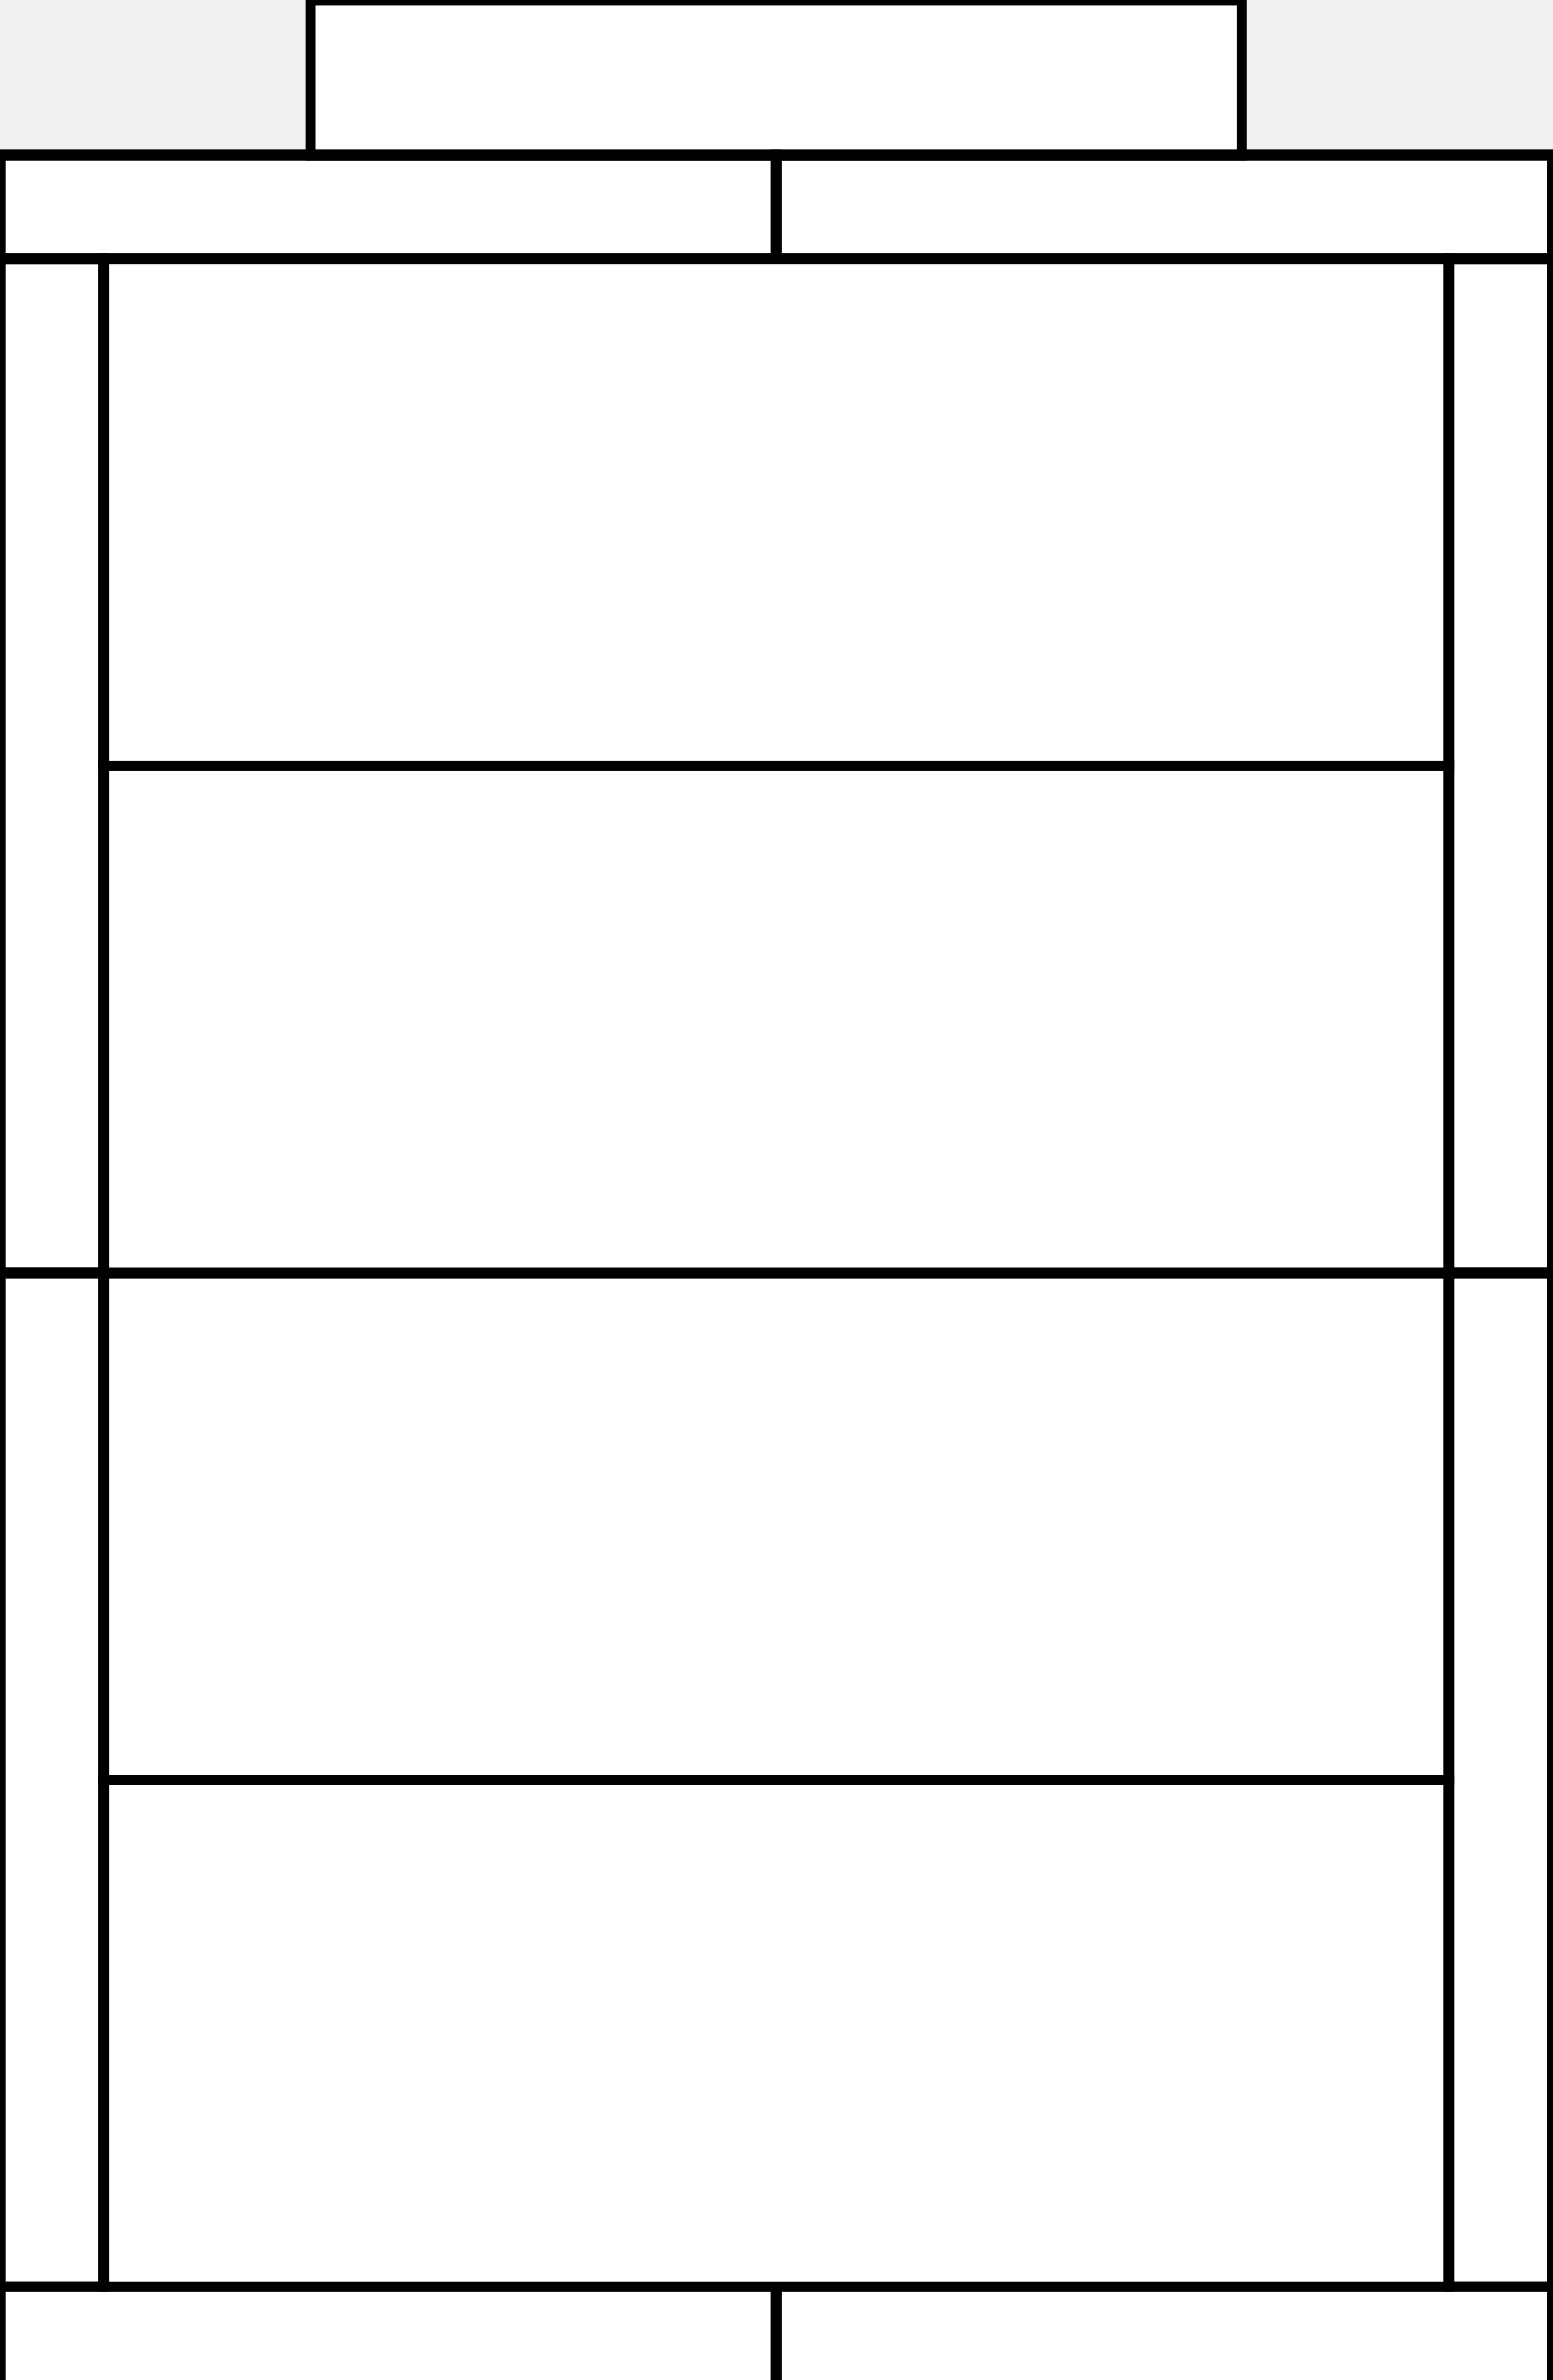
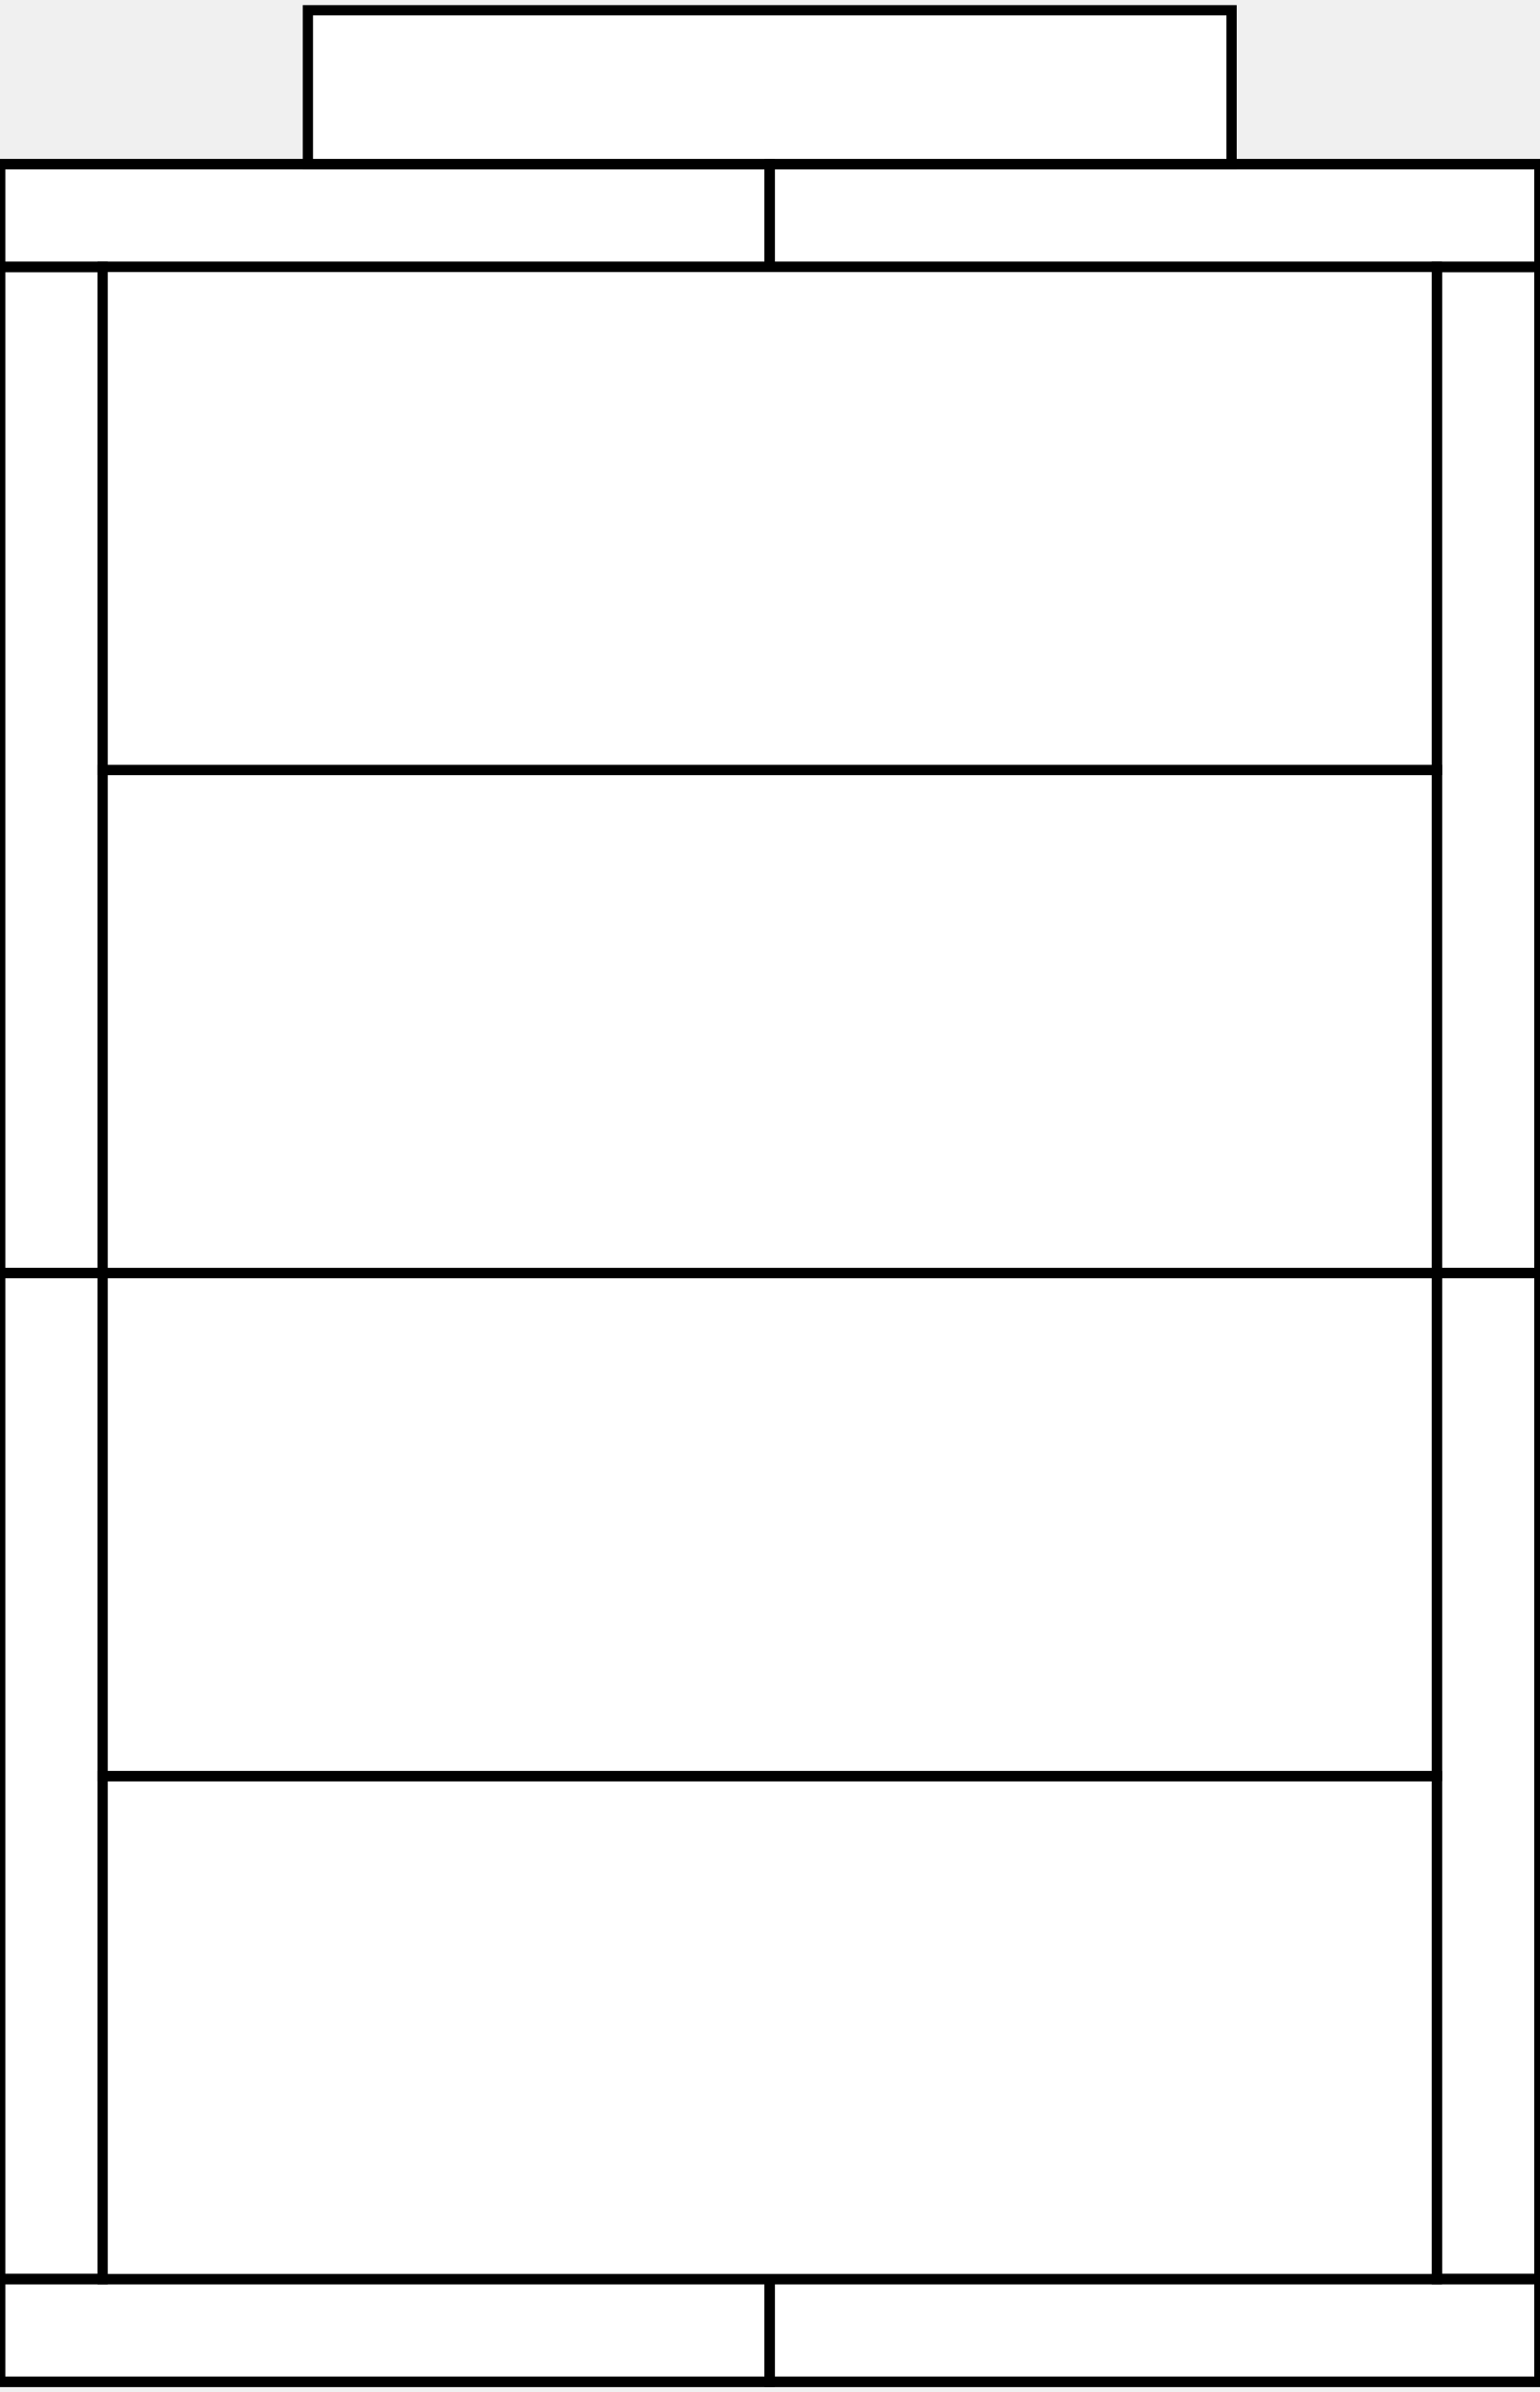
- <svg xmlns="http://www.w3.org/2000/svg" version="1.1" viewBox="0 0 150 230">
-   <g stroke="#000">
+ <svg xmlns="http://www.w3.org/2000/svg" version="1.1" viewBox="0 0 150 233">
+   <g stroke="#000" transform="translate(0,1)">
    <g fill="#fff">
      <rect x="0" y="15" width="150" height="216" />
      <rect x="30" y="0" width="90" height="15" />
    </g>
    <g fill="none">
      <rect x="0" y="221" width="75" height="10" />
      <rect x="75" y="221" width="75" height="10" />
      <rect x="0" y="15" width="75" height="10" />
      <rect x="75" y="15" width="75" height="10" />
      <rect x="0" y="25" width="10" height="98" />
      <rect x="0" y="123" width="10" height="98" />
      <rect x="140" y="25" width="10" height="98" />
      <rect x="140" y="123" width="10" height="98" />
    </g>
    <g fill="#fff">
      <rect class="slot" x="10" y="172" width="130" height="49" />
      <rect class="slot" x="10" y="123" width="130" height="49" />
      <rect class="slot" x="10" y="74" width="130" height="49" />
      <rect class="slot" x="10" y="25" width="130" height="49" />
    </g>
  </g>
</svg>
